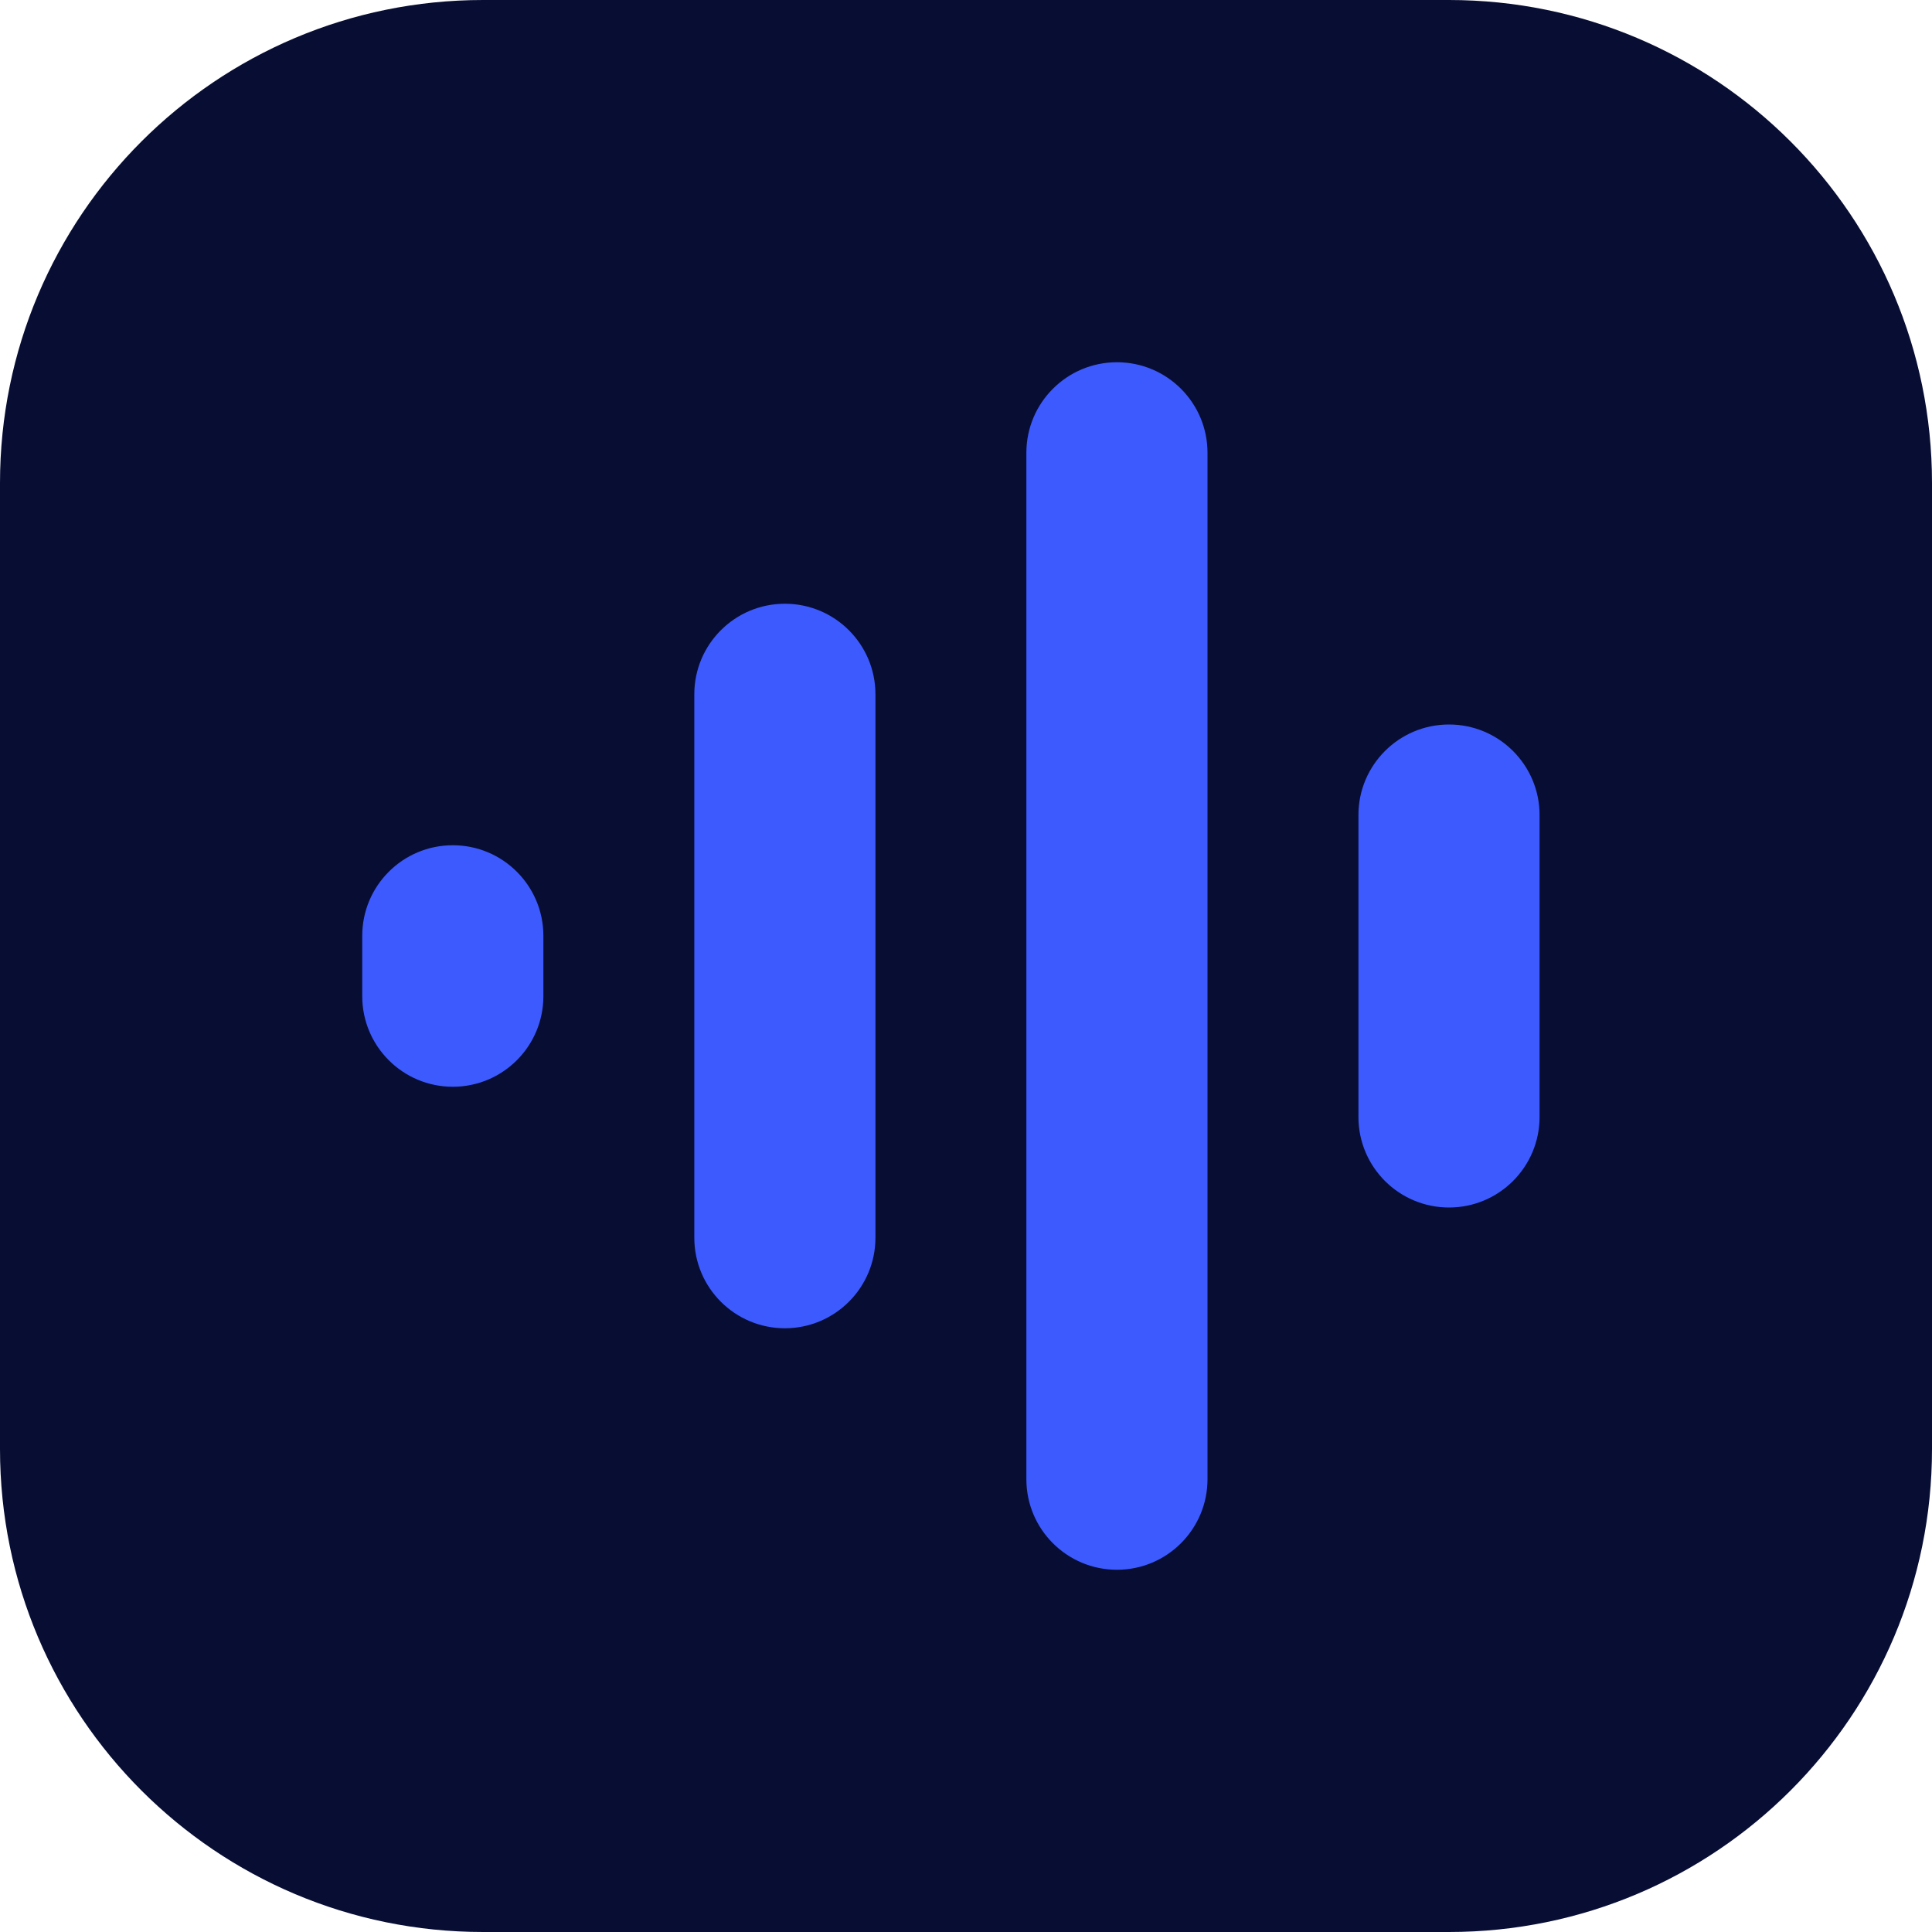
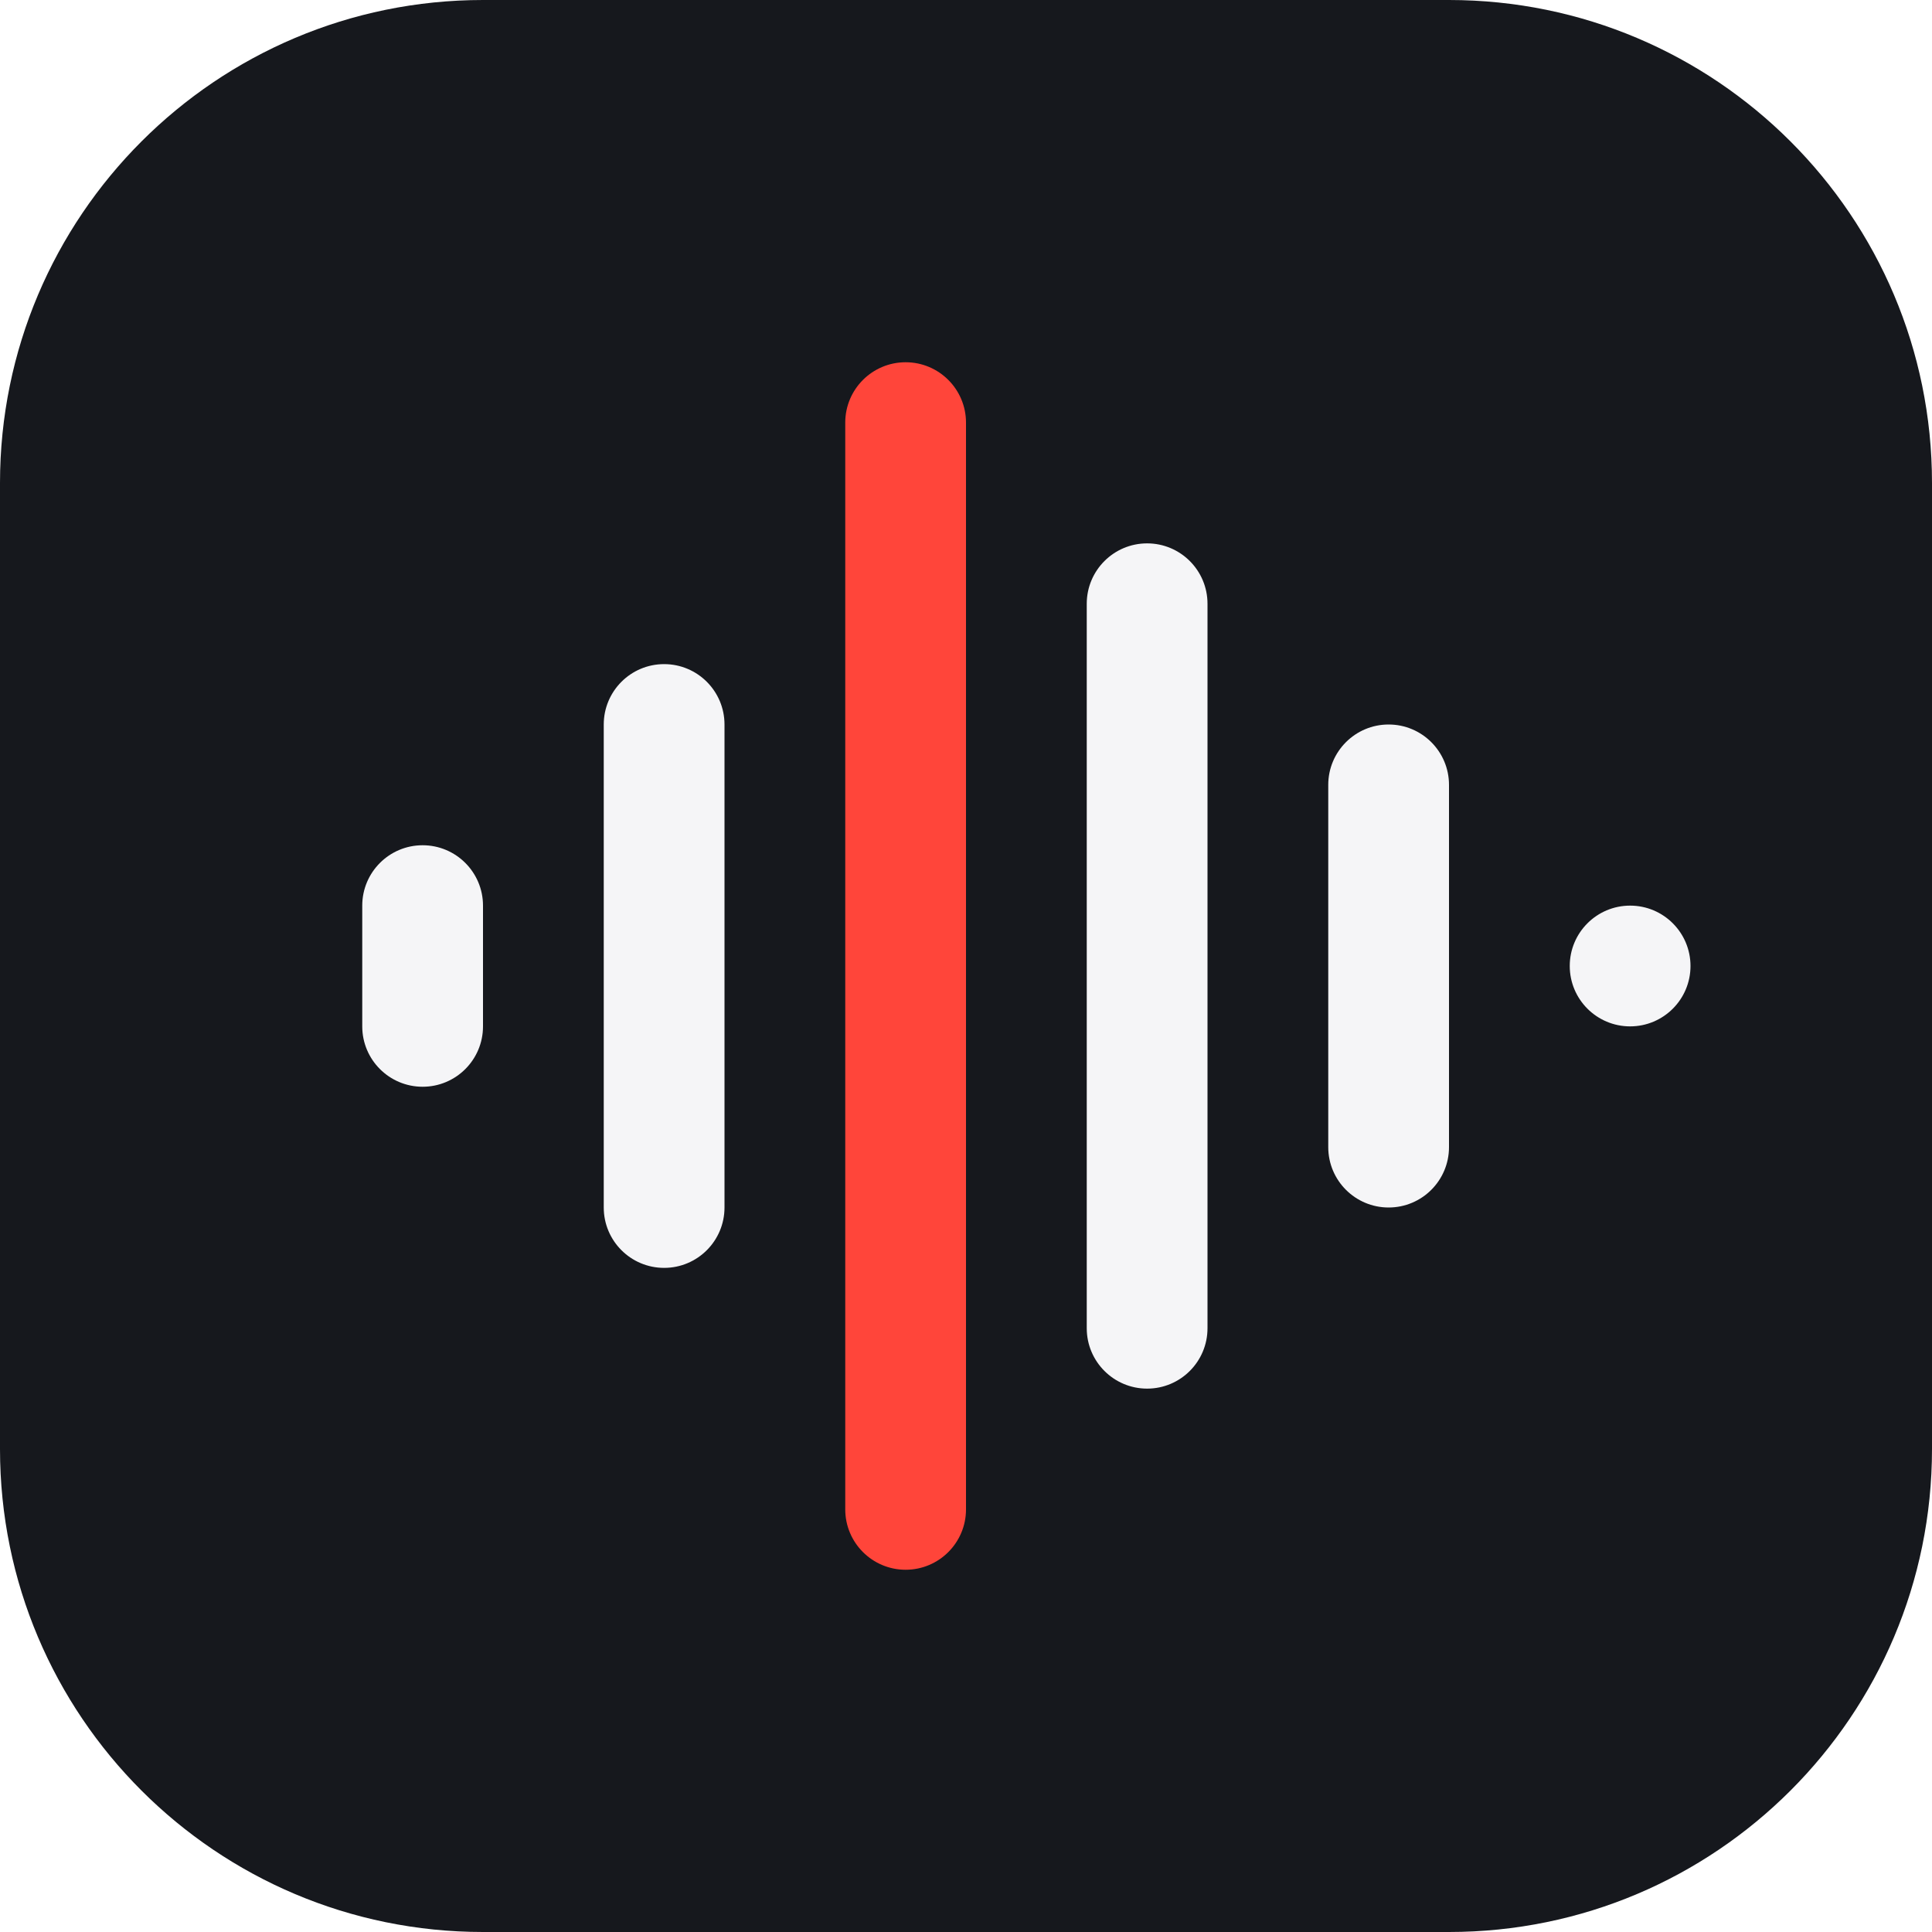
<svg xmlns="http://www.w3.org/2000/svg" viewBox="0 0 32 32" width="32" height="32">
-   <rect width="32" height="32" rx="8" fill="#080e33" />
-   <g fill="#3d5aff">
-     <rect x="6" y="14" width="3" height="4" rx="1.5" />
-     <rect x="11.5" y="10" width="3" height="12" rx="1.5" />
-     <rect x="17" y="6" width="3" height="20" rx="1.5" />
-     <rect x="22.5" y="12" width="3" height="8" rx="1.5" />
+   <rect width="32" height="32" rx="8" fill="#16181d" />
+   <g fill="#f5f5f7">
+     <rect x="6" y="14" width="2" height="4" rx="1" />
+     <rect x="10" y="11" width="2" height="10" rx="1" />
+     <rect x="18" y="9" width="2" height="14" rx="1" />
+     <rect x="22" y="12" width="2" height="8" rx="1" />
+     <rect x="26" y="15" width="2" height="2" rx="1" />
  </g>
+   <rect x="14" y="6" width="2" height="20" rx="1" fill="#ff453a" />
</svg>
